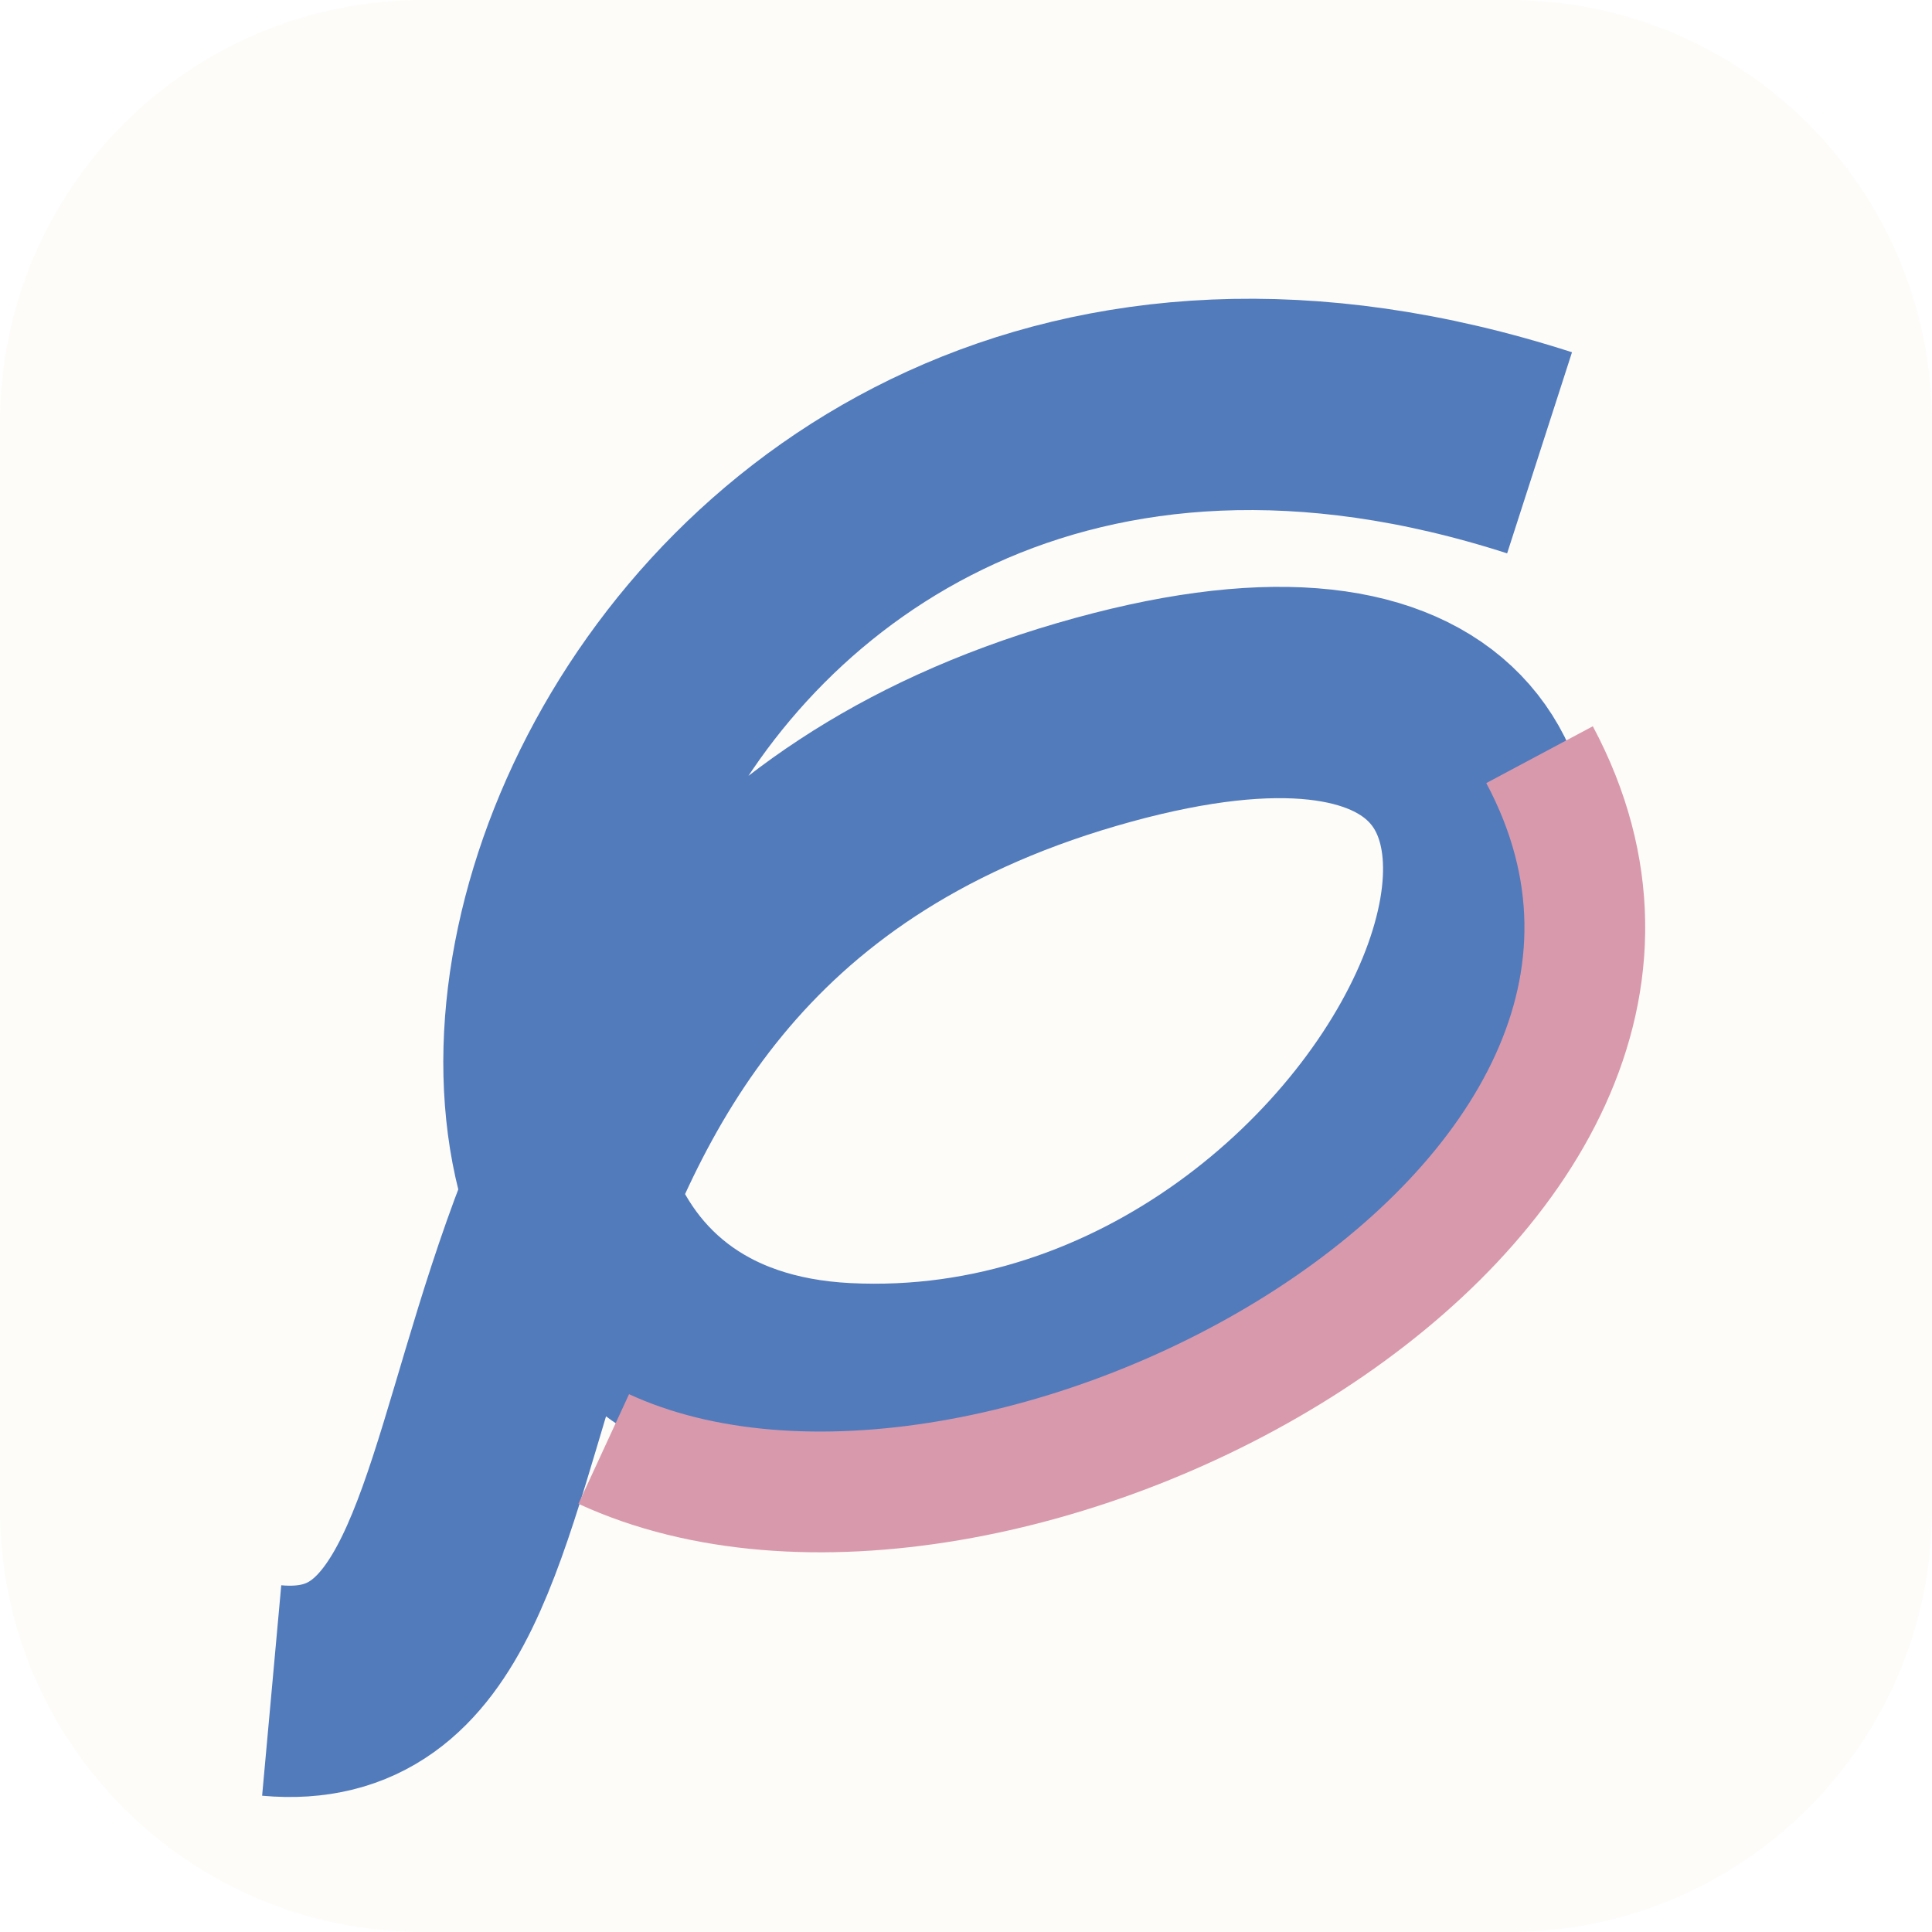
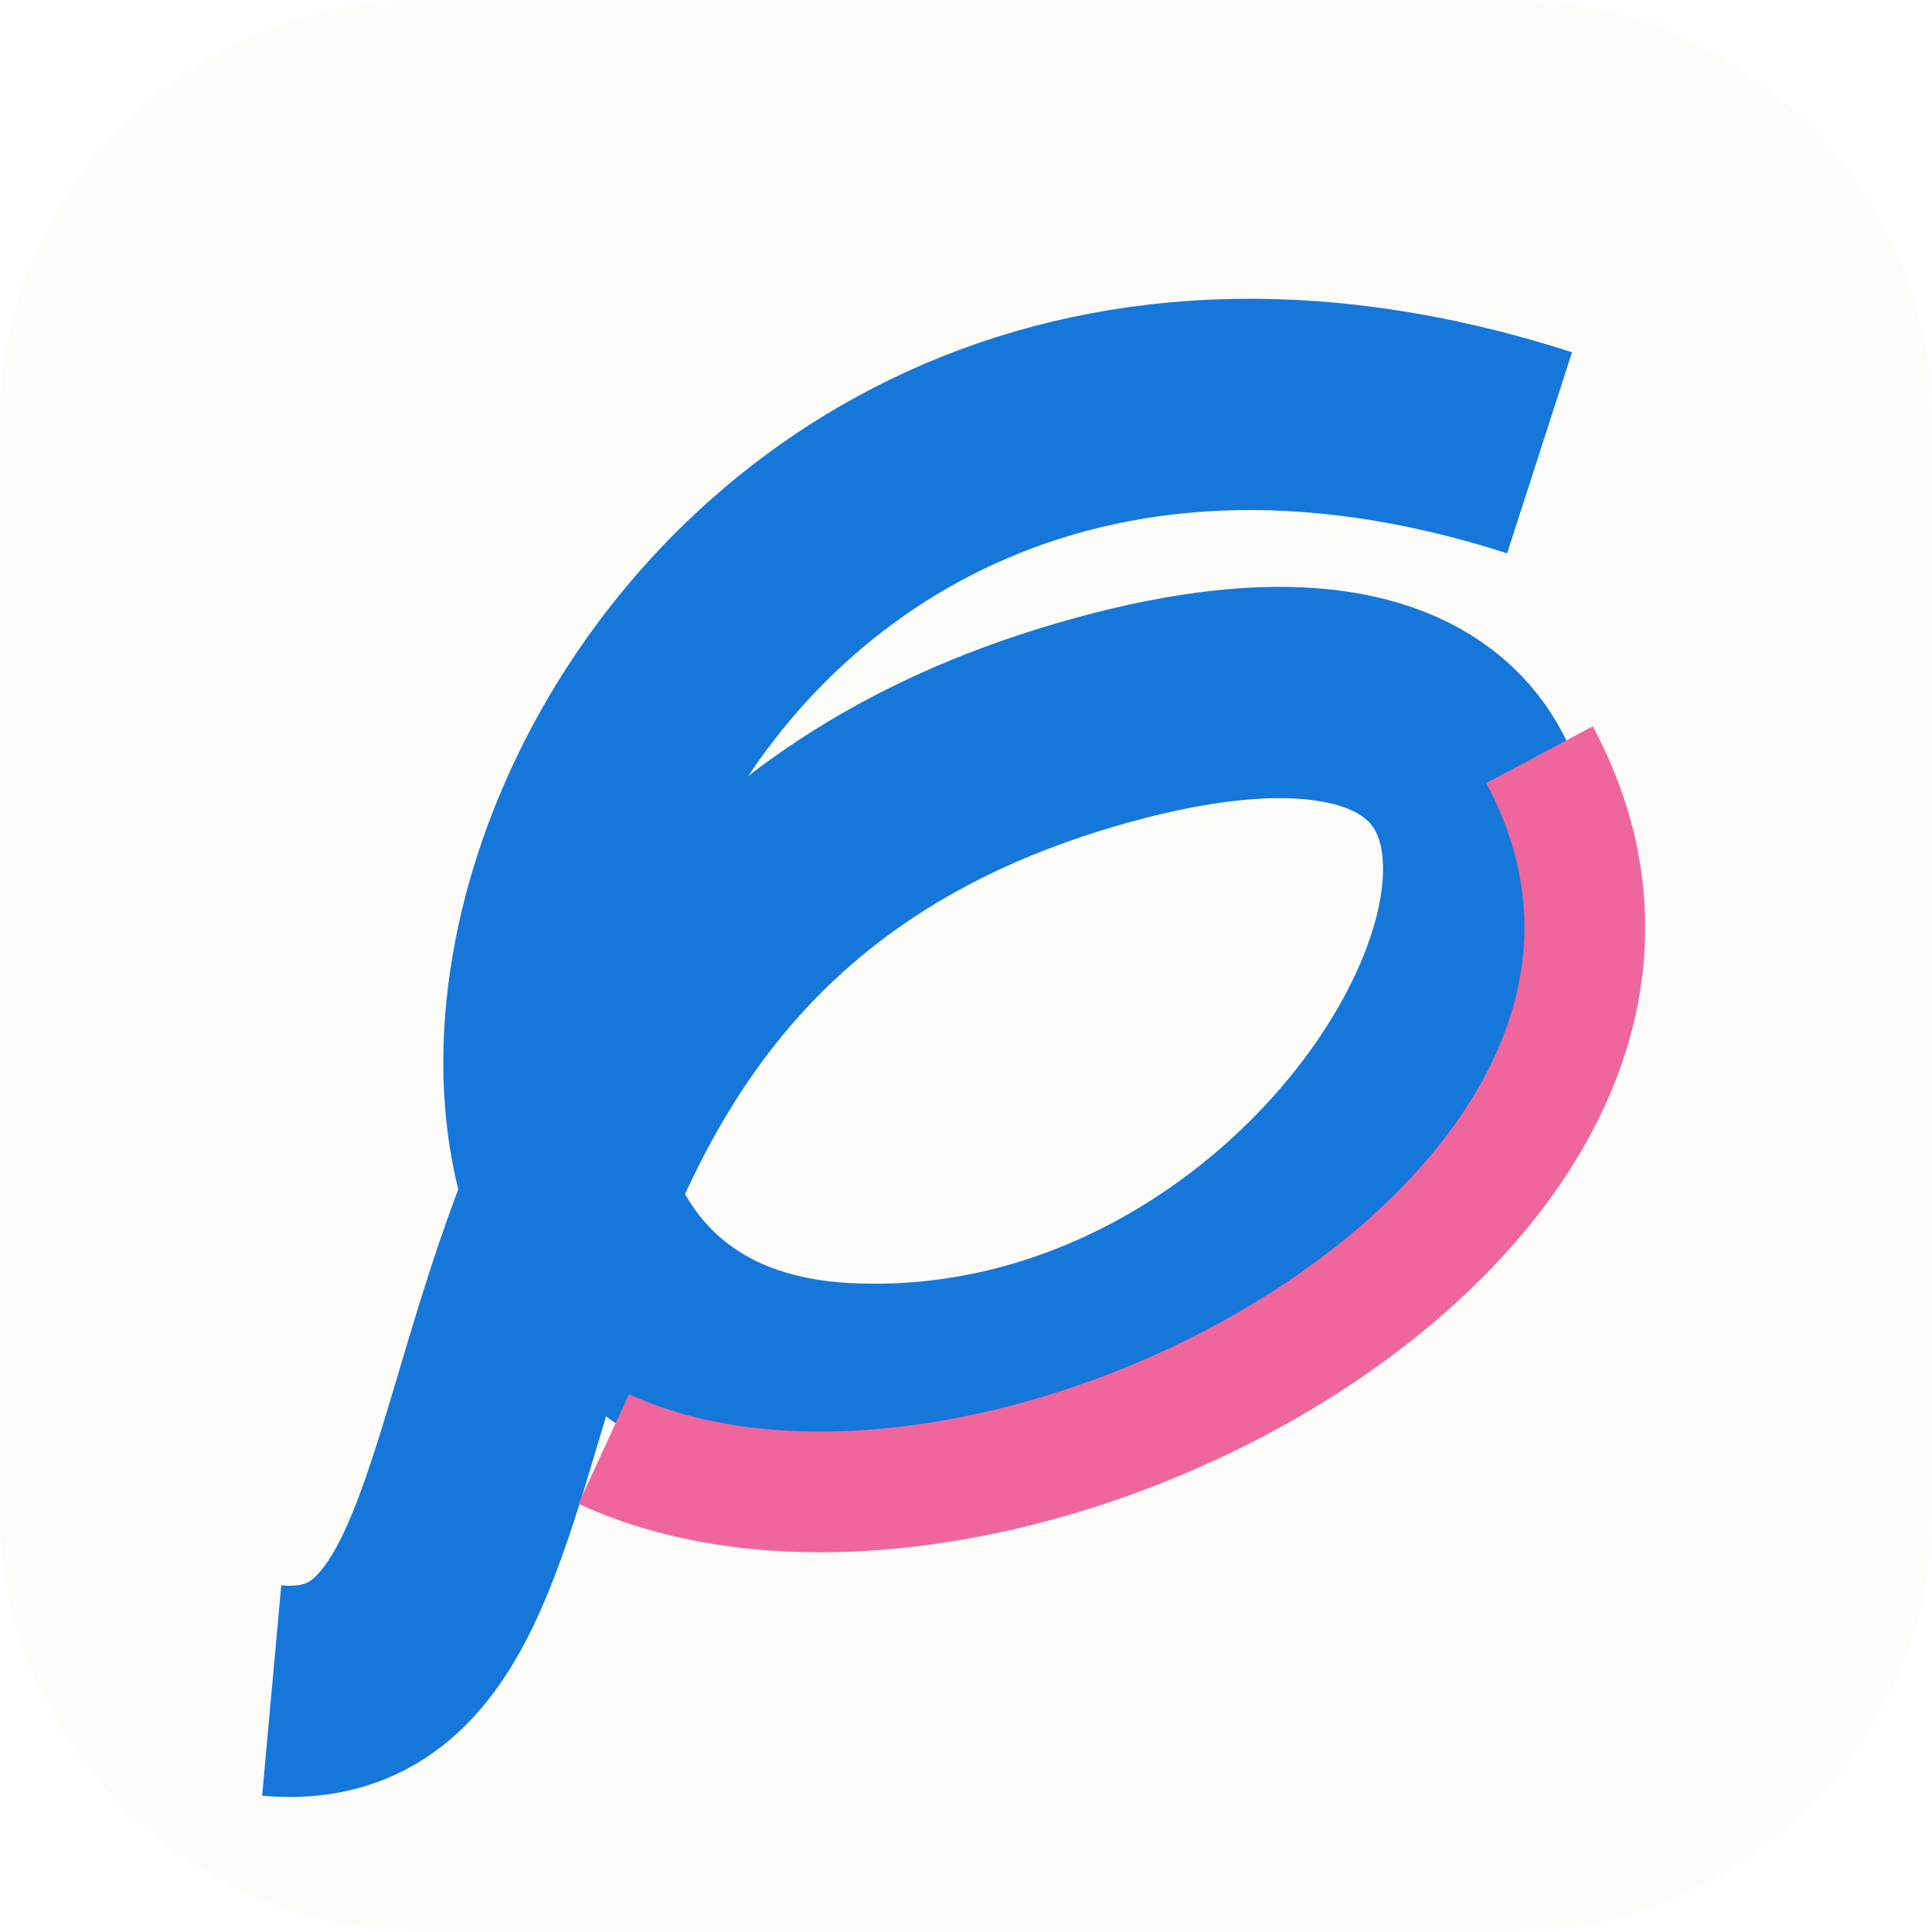
<svg xmlns="http://www.w3.org/2000/svg" viewBox="0 0 64 64">
  <rect width="64" height="64" rx="14" fill="#fdfcf9" />
-   <path d="M51 15C20 5 8 45 28 46S60 17 36 24 20 57 9 56" fill="none" stroke="#527bbb" stroke-width="7" />
-   <path d="M51 25C59 40 33 54 20 48" fill="none" stroke="#d899ad" stroke-width="4" />
+   <path d="M51 15C20 5 8 45 28 46S60 17 36 24 20 57 9 56" fill="none" stroke="#1677db" stroke-width="7" />
+   <path d="M51 25C59 40 33 54 20 48" fill="none" stroke="#ef669d" stroke-width="4" />
</svg>
